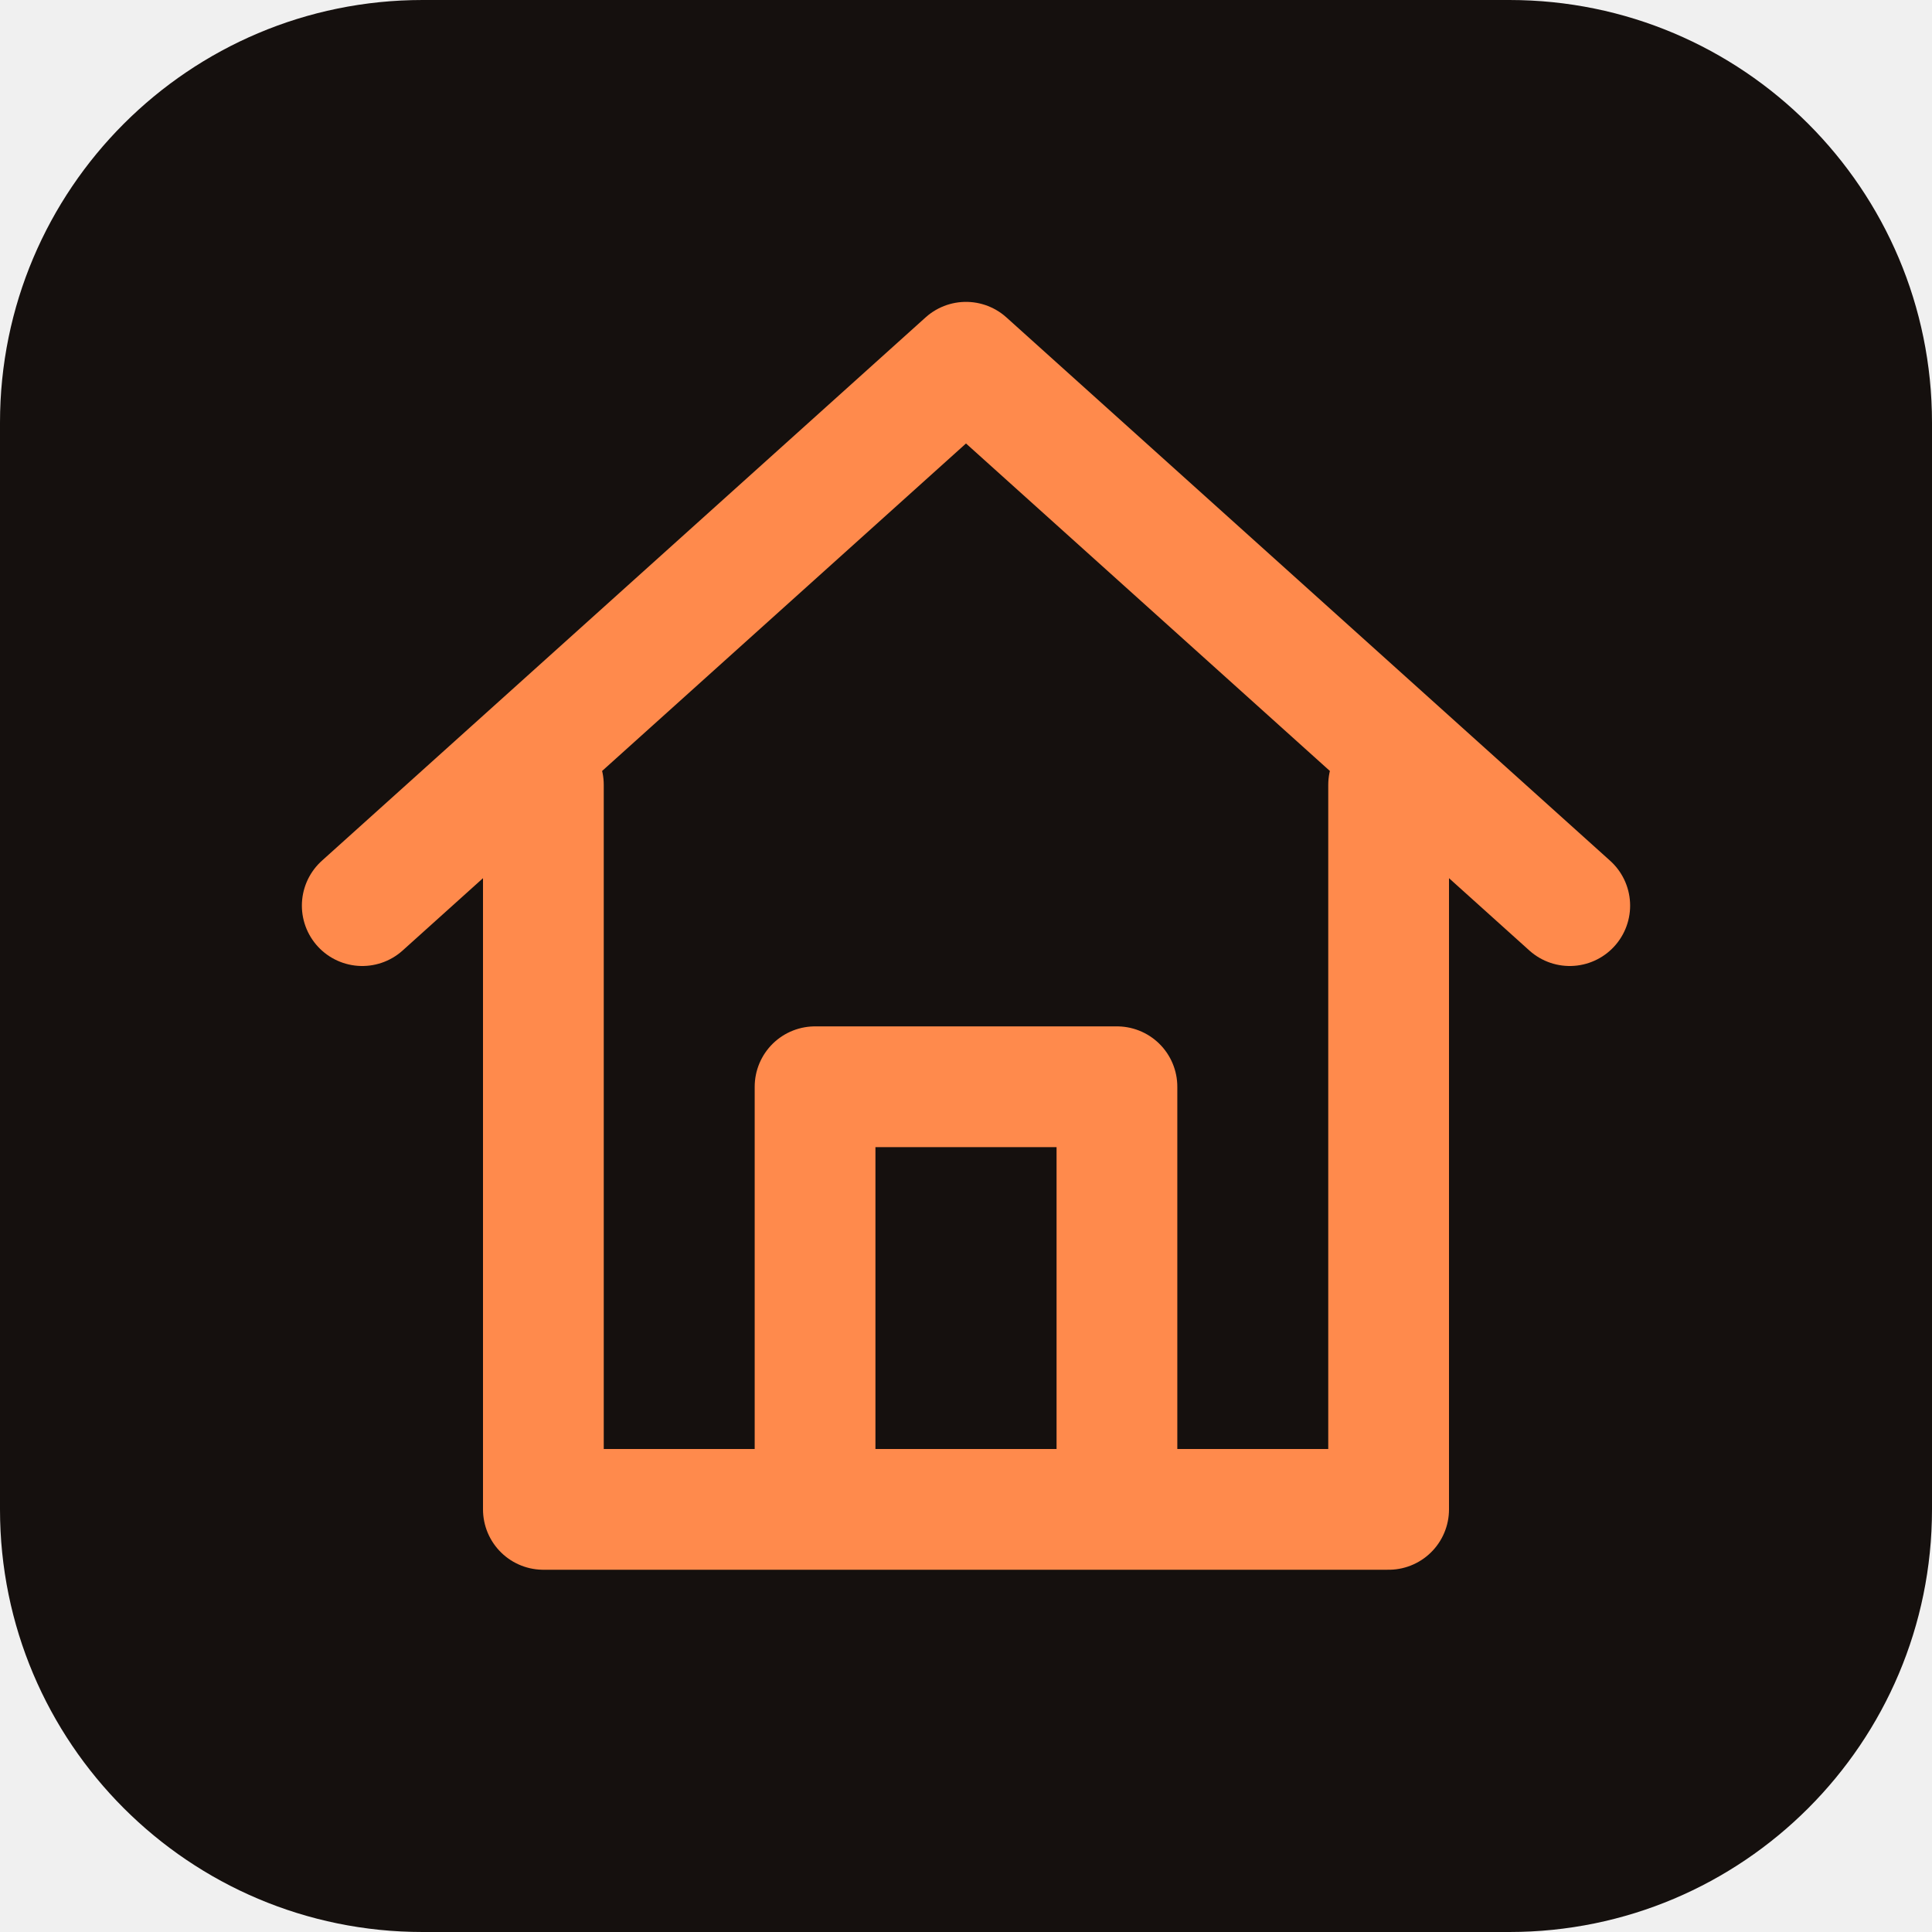
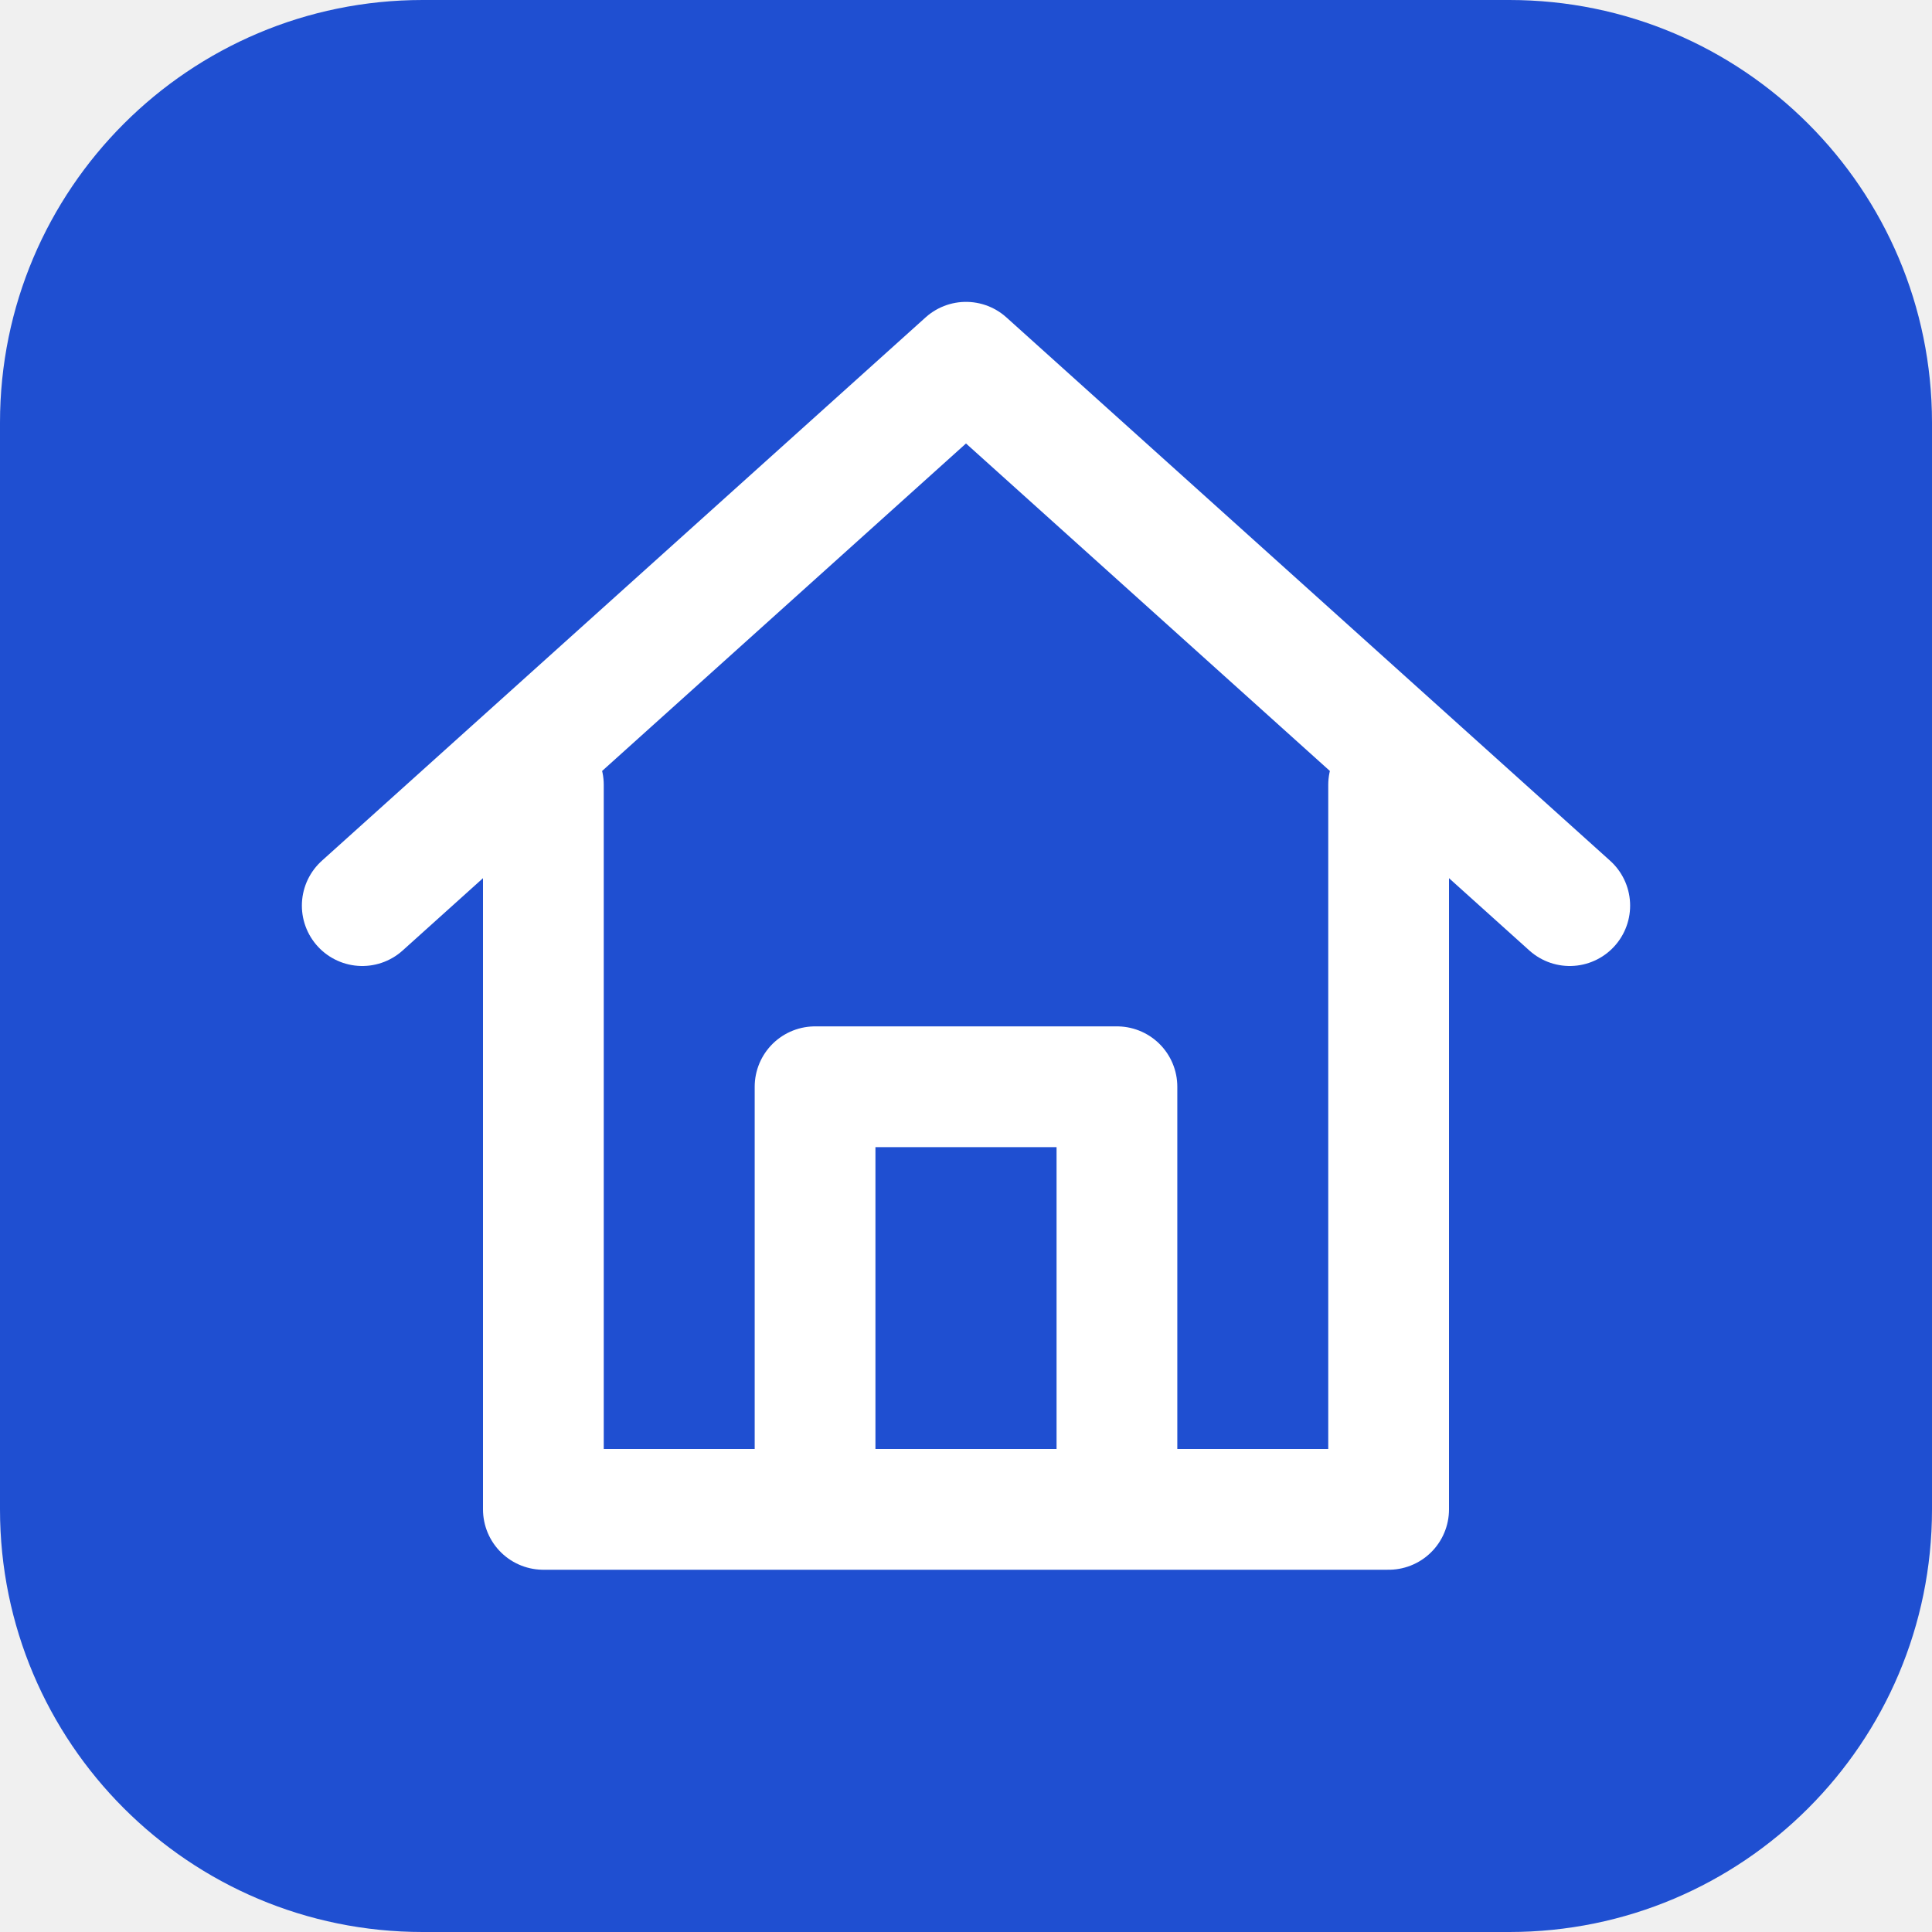
<svg xmlns="http://www.w3.org/2000/svg" viewBox="0 0 32 32">
-   <rect width="32" height="32" rx="7" fill="#15100e" />
-   <path d="M6 15 16 6l10 9M9 13v12h14V13M13.500 25v-7h5v7" fill="none" stroke="#ff8a4c" stroke-width="2" stroke-linecap="round" stroke-linejoin="round" />
+   <rect width="32" height="32" rx="7" fill="#1f4fd1" />
+   <path d="M6 15 16 6l10 9M9 13v12h14V13M13.500 25v-7h5v7" fill="none" stroke="#fff" stroke-width="2" stroke-linecap="round" stroke-linejoin="round" />
</svg>
